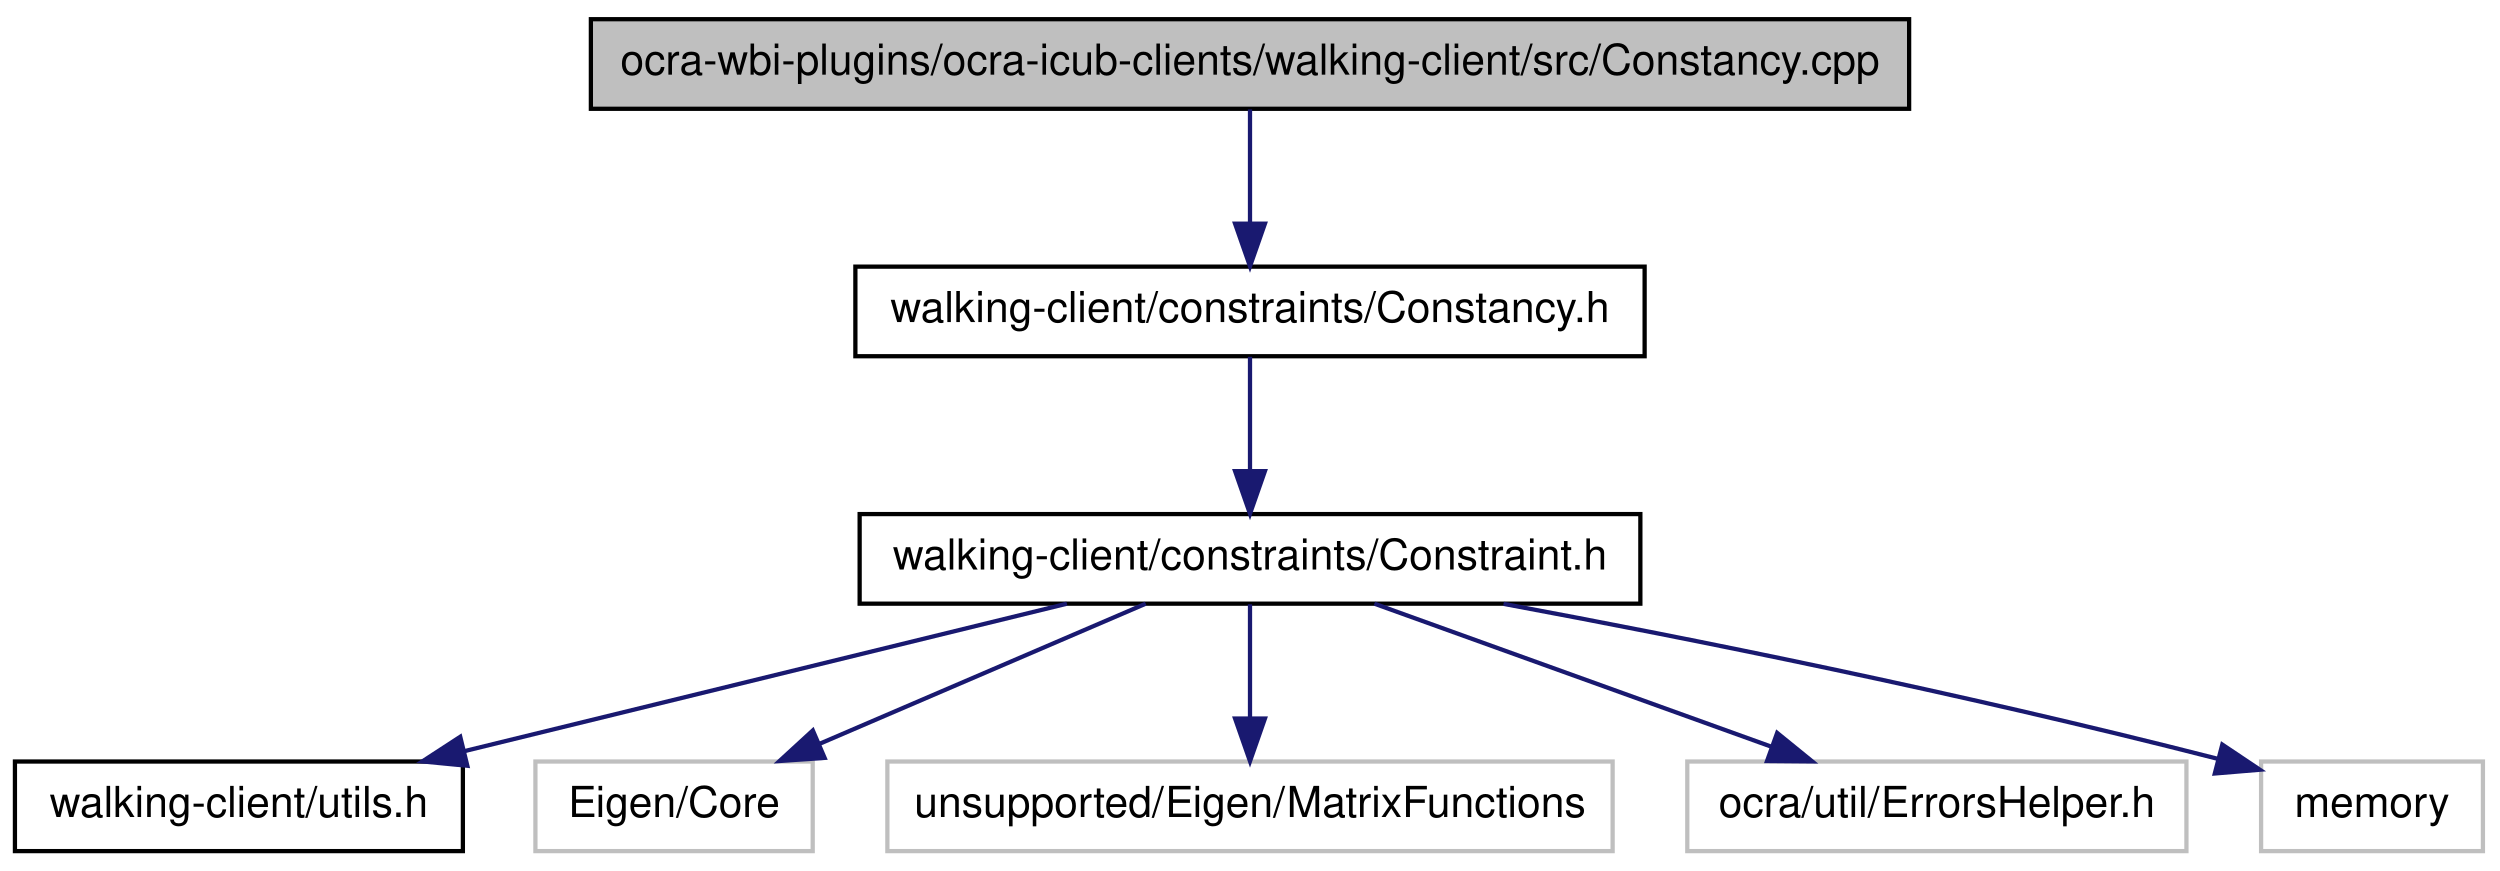
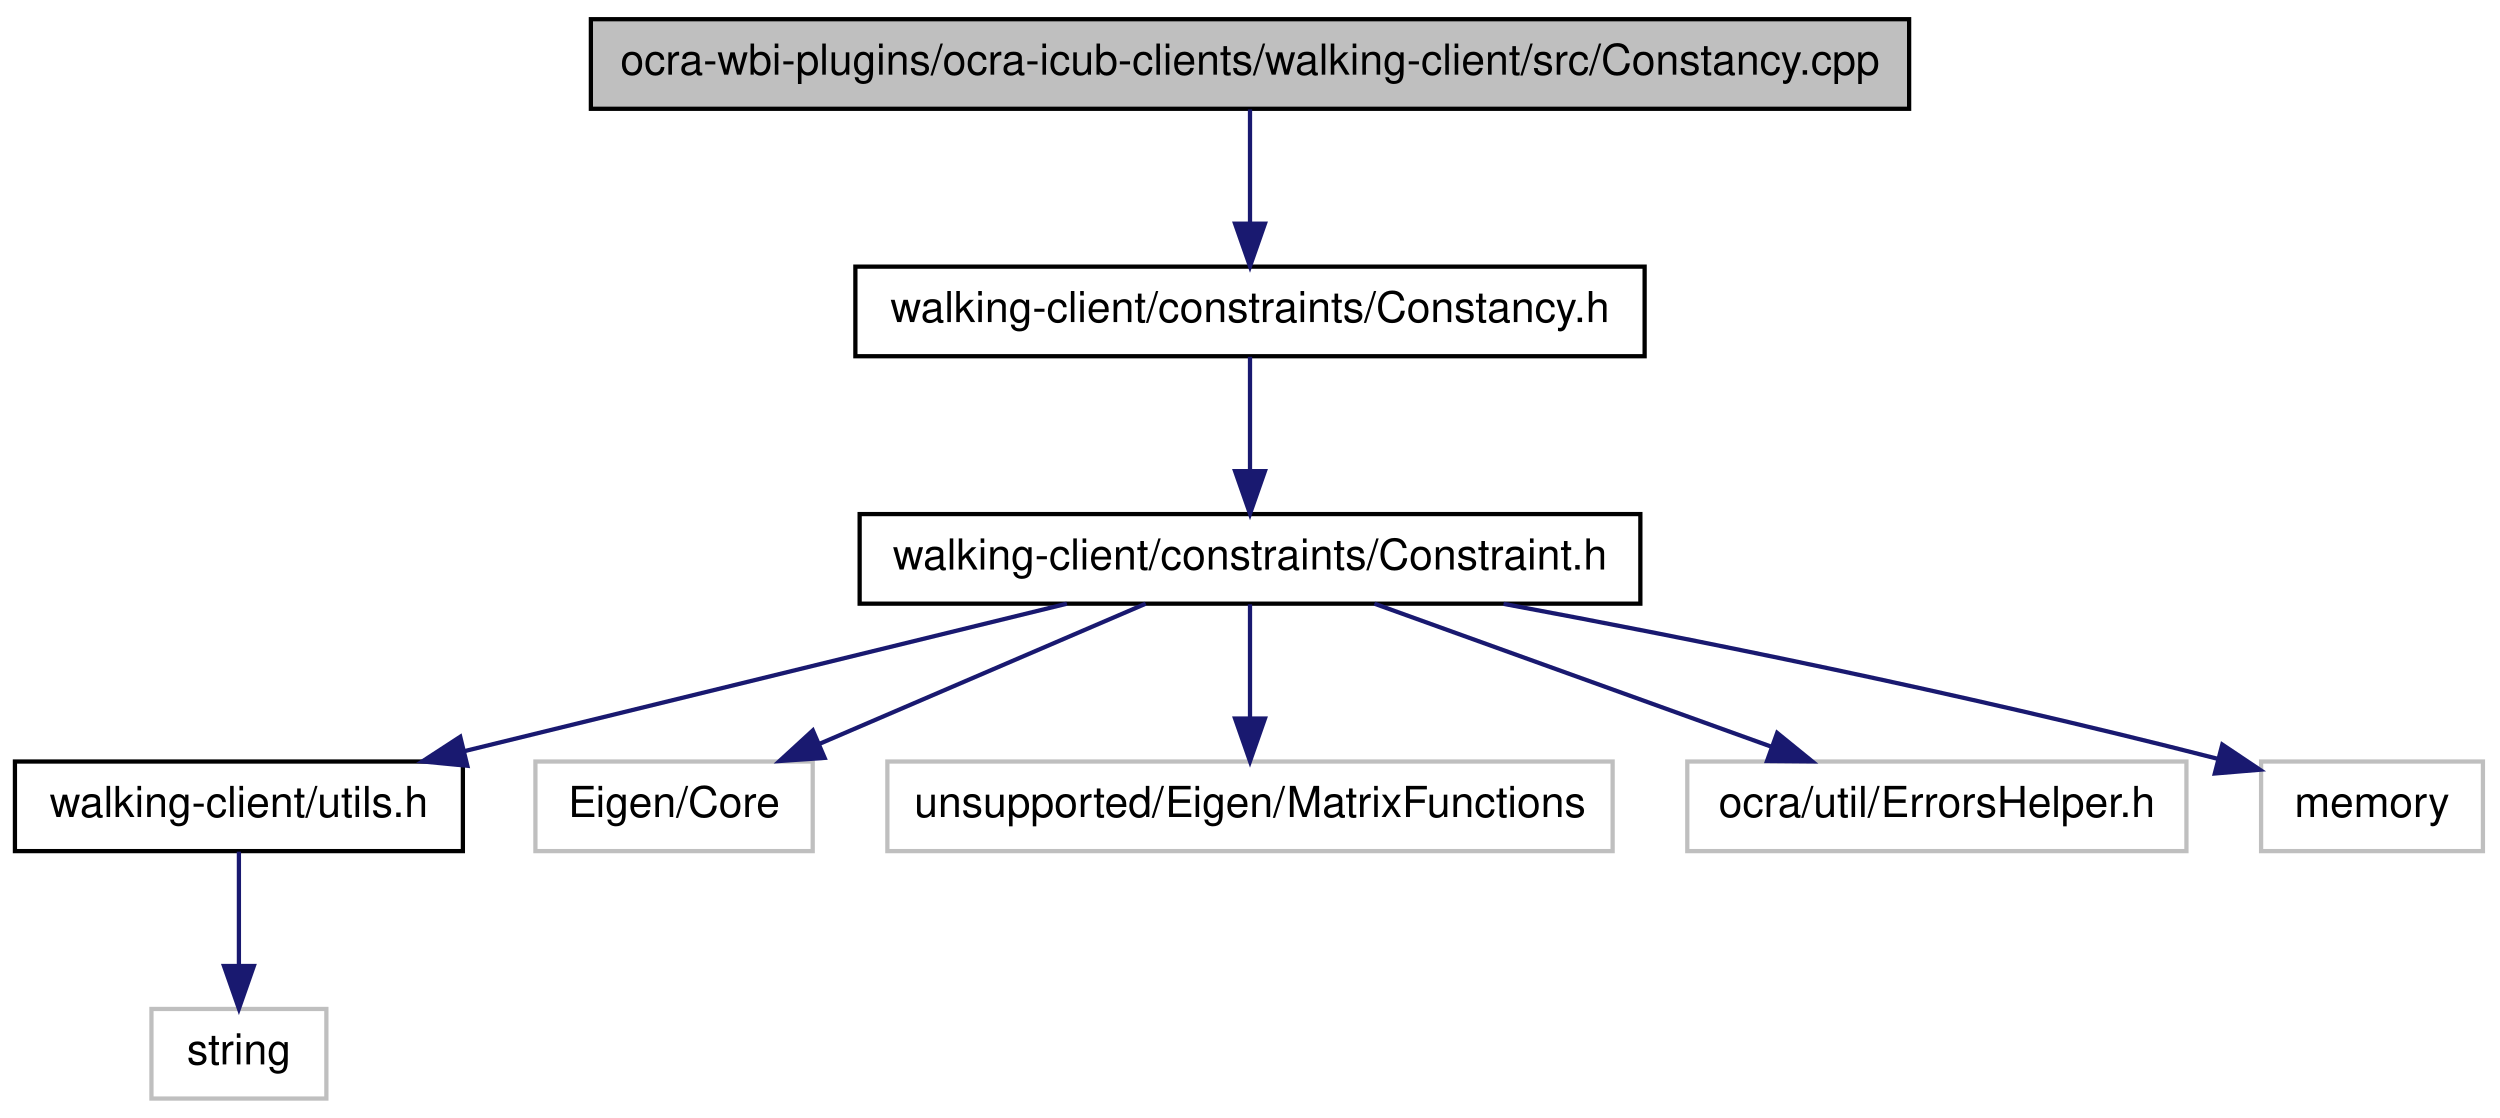
- <svg xmlns="http://www.w3.org/2000/svg" xmlns:xlink="http://www.w3.org/1999/xlink" width="586pt" height="204pt" viewBox="0.00 0.00 586.00 204.00">
-   <g id="graph1" class="graph" transform="scale(1 1) rotate(0) translate(4 200)">
-     <polygon fill="white" stroke="white" points="-4,5 -4,-200 583,-200 583,5 -4,5" />
+ <svg xmlns="http://www.w3.org/2000/svg" xmlns:xlink="http://www.w3.org/1999/xlink" width="586pt" height="262pt" viewBox="0.00 0.00 586.00 262.00">
+   <g id="graph1" class="graph" transform="scale(1 1) rotate(0) translate(4 258)">
+     <polygon fill="white" stroke="white" points="-4,5 -4,-258 583,-258 583,5 -4,5" />
    <g id="node1" class="node">
-       <polygon fill="#bfbfbf" stroke="black" points="134.5,-174.5 134.5,-195.5 443.5,-195.5 443.5,-174.5 134.5,-174.5" />
-       <text text-anchor="middle" x="289" y="-182.5" font-family="Helvetica,sans-Serif" font-size="10.00">ocra-wbi-plugins/ocra-icub-clients/walking-client/src/Constancy.cpp</text>
+       <polygon fill="#bfbfbf" stroke="black" points="134.5,-232.5 134.5,-253.5 443.5,-253.5 443.5,-232.5 134.5,-232.5" />
+       <text text-anchor="middle" x="289" y="-240.5" font-family="Helvetica,sans-Serif" font-size="10.00">ocra-wbi-plugins/ocra-icub-clients/walking-client/src/Constancy.cpp</text>
    </g>
    <g id="node3" class="node">
      <a xlink:href="Constancy_8h.html" target="_top" xlink:title="walking-client/constraints/Constancy.h">
-         <polygon fill="white" stroke="black" points="196.5,-116.5 196.5,-137.5 381.5,-137.5 381.5,-116.5 196.5,-116.5" />
-         <text text-anchor="middle" x="289" y="-124.5" font-family="Helvetica,sans-Serif" font-size="10.00">walking-client/constraints/Constancy.h</text>
+         <polygon fill="white" stroke="black" points="196.5,-174.5 196.5,-195.5 381.5,-195.5 381.5,-174.5 196.5,-174.5" />
+         <text text-anchor="middle" x="289" y="-182.5" font-family="Helvetica,sans-Serif" font-size="10.00">walking-client/constraints/Constancy.h</text>
      </a>
    </g>
    <g id="edge2" class="edge">
+       <path fill="none" stroke="midnightblue" d="M289,-232.362C289,-224.922 289,-214.743 289,-205.728" />
+       <polygon fill="midnightblue" stroke="midnightblue" points="292.5,-205.571 289,-195.571 285.5,-205.571 292.5,-205.571" />
+     </g>
+     <g id="node5" class="node">
+       <a xlink:href="Constraint_8h.html" target="_top" xlink:title="A constraint base class.">
+         <polygon fill="white" stroke="black" points="197.5,-116.5 197.5,-137.5 380.5,-137.5 380.5,-116.5 197.5,-116.5" />
+         <text text-anchor="middle" x="289" y="-124.5" font-family="Helvetica,sans-Serif" font-size="10.00">walking-client/constraints/Constraint.h</text>
+       </a>
+     </g>
+     <g id="edge4" class="edge">
      <path fill="none" stroke="midnightblue" d="M289,-174.362C289,-166.922 289,-156.743 289,-147.728" />
      <polygon fill="midnightblue" stroke="midnightblue" points="292.5,-147.571 289,-137.571 285.5,-147.571 292.5,-147.571" />
    </g>
-     <g id="node5" class="node">
-       <a xlink:href="Constraint_8h.html" target="_top" xlink:title="A constraint base class.">
-         <polygon fill="white" stroke="black" points="197.5,-58.5 197.5,-79.5 380.5,-79.5 380.5,-58.5 197.5,-58.5" />
-         <text text-anchor="middle" x="289" y="-66.5" font-family="Helvetica,sans-Serif" font-size="10.00">walking-client/constraints/Constraint.h</text>
+     <g id="node7" class="node">
+       <a xlink:href="utils_8h.html" target="_top" xlink:title="walking-client/utils.h">
+         <polygon fill="white" stroke="black" points="-0.5,-58.5 -0.5,-79.5 104.5,-79.5 104.5,-58.5 -0.5,-58.5" />
+         <text text-anchor="middle" x="52" y="-66.5" font-family="Helvetica,sans-Serif" font-size="10.00">walking-client/utils.h</text>
      </a>
    </g>
-     <g id="edge4" class="edge">
+     <g id="edge6" class="edge">
+       <path fill="none" stroke="midnightblue" d="M246.081,-116.497C206.44,-106.795 147.432,-92.355 104.894,-81.945" />
+       <polygon fill="midnightblue" stroke="midnightblue" points="105.545,-78.501 94.999,-79.523 103.881,-85.3 105.545,-78.501" />
+     </g>
+     <g id="node11" class="node">
+       <polygon fill="white" stroke="#bfbfbf" points="121.5,-58.5 121.5,-79.5 186.5,-79.5 186.5,-58.5 121.5,-58.5" />
+       <text text-anchor="middle" x="154" y="-66.5" font-family="Helvetica,sans-Serif" font-size="10.00">Eigen/Core</text>
+     </g>
+     <g id="edge10" class="edge">
+       <path fill="none" stroke="midnightblue" d="M264.553,-116.497C243.182,-107.315 211.931,-93.889 188.103,-83.652" />
+       <polygon fill="midnightblue" stroke="midnightblue" points="189.291,-80.353 178.722,-79.621 186.528,-86.784 189.291,-80.353" />
+     </g>
+     <g id="node13" class="node">
+       <polygon fill="white" stroke="#bfbfbf" points="204,-58.5 204,-79.5 374,-79.5 374,-58.5 204,-58.5" />
+       <text text-anchor="middle" x="289" y="-66.5" font-family="Helvetica,sans-Serif" font-size="10.00">unsupported/Eigen/MatrixFunctions</text>
+     </g>
+     <g id="edge12" class="edge">
      <path fill="none" stroke="midnightblue" d="M289,-116.362C289,-108.922 289,-98.743 289,-89.728" />
      <polygon fill="midnightblue" stroke="midnightblue" points="292.5,-89.571 289,-79.571 285.5,-89.571 292.5,-89.571" />
    </g>
-     <g id="node7" class="node">
-       <a xlink:href="utils_8h.html" target="_top" xlink:title="walking-client/utils.h">
-         <polygon fill="white" stroke="black" points="-0.5,-0.5 -0.5,-21.5 104.5,-21.5 104.5,-0.5 -0.5,-0.5" />
-         <text text-anchor="middle" x="52" y="-8.5" font-family="Helvetica,sans-Serif" font-size="10.00">walking-client/utils.h</text>
-       </a>
+     <g id="node15" class="node">
+       <polygon fill="white" stroke="#bfbfbf" points="391.5,-58.5 391.5,-79.5 508.5,-79.5 508.5,-58.5 391.5,-58.5" />
+       <text text-anchor="middle" x="450" y="-66.5" font-family="Helvetica,sans-Serif" font-size="10.00">ocra/util/ErrorsHelper.h</text>
    </g>
-     <g id="edge6" class="edge">
-       <path fill="none" stroke="midnightblue" d="M246.081,-58.497C206.44,-48.795 147.432,-34.355 104.894,-23.945" />
-       <polygon fill="midnightblue" stroke="midnightblue" points="105.545,-20.501 94.999,-21.523 103.881,-27.3 105.545,-20.501" />
+     <g id="edge14" class="edge">
+       <path fill="none" stroke="midnightblue" d="M318.156,-116.497C344.176,-107.123 382.479,-93.324 411.104,-83.012" />
+       <polygon fill="midnightblue" stroke="midnightblue" points="412.568,-86.205 420.789,-79.523 410.195,-79.62 412.568,-86.205" />
+     </g>
+     <g id="node17" class="node">
+       <polygon fill="white" stroke="#bfbfbf" points="526,-58.5 526,-79.5 578,-79.5 578,-58.5 526,-58.5" />
+       <text text-anchor="middle" x="552" y="-66.5" font-family="Helvetica,sans-Serif" font-size="10.00">memory</text>
+     </g>
+     <g id="edge16" class="edge">
+       <path fill="none" stroke="midnightblue" d="M348.43,-116.456C392.316,-108.281 453.662,-96.041 515.742,-80.157" />
+       <polygon fill="midnightblue" stroke="midnightblue" points="516.906,-83.471 525.709,-77.576 515.151,-76.695 516.906,-83.471" />
    </g>
    <g id="node9" class="node">
-       <polygon fill="white" stroke="#bfbfbf" points="121.5,-0.5 121.5,-21.5 186.5,-21.5 186.5,-0.5 121.5,-0.5" />
-       <text text-anchor="middle" x="154" y="-8.5" font-family="Helvetica,sans-Serif" font-size="10.00">Eigen/Core</text>
+       <polygon fill="white" stroke="#bfbfbf" points="31.5,-0.5 31.5,-21.5 72.5,-21.5 72.5,-0.5 31.5,-0.5" />
+       <text text-anchor="middle" x="52" y="-8.5" font-family="Helvetica,sans-Serif" font-size="10.00">string</text>
    </g>
    <g id="edge8" class="edge">
-       <path fill="none" stroke="midnightblue" d="M264.553,-58.497C243.182,-49.315 211.931,-35.889 188.103,-25.652" />
-       <polygon fill="midnightblue" stroke="midnightblue" points="189.291,-22.353 178.722,-21.621 186.528,-28.785 189.291,-22.353" />
-     </g>
-     <g id="node11" class="node">
-       <polygon fill="white" stroke="#bfbfbf" points="204,-0.5 204,-21.5 374,-21.5 374,-0.5 204,-0.5" />
-       <text text-anchor="middle" x="289" y="-8.5" font-family="Helvetica,sans-Serif" font-size="10.00">unsupported/Eigen/MatrixFunctions</text>
-     </g>
-     <g id="edge10" class="edge">
-       <path fill="none" stroke="midnightblue" d="M289,-58.362C289,-50.922 289,-40.743 289,-31.728" />
-       <polygon fill="midnightblue" stroke="midnightblue" points="292.5,-31.571 289,-21.571 285.5,-31.571 292.5,-31.571" />
-     </g>
-     <g id="node13" class="node">
-       <polygon fill="white" stroke="#bfbfbf" points="391.5,-0.5 391.5,-21.5 508.5,-21.5 508.5,-0.5 391.5,-0.5" />
-       <text text-anchor="middle" x="450" y="-8.5" font-family="Helvetica,sans-Serif" font-size="10.00">ocra/util/ErrorsHelper.h</text>
-     </g>
-     <g id="edge12" class="edge">
-       <path fill="none" stroke="midnightblue" d="M318.156,-58.497C344.176,-49.123 382.479,-35.324 411.104,-25.012" />
-       <polygon fill="midnightblue" stroke="midnightblue" points="412.568,-28.205 420.789,-21.523 410.195,-21.619 412.568,-28.205" />
-     </g>
-     <g id="node15" class="node">
-       <polygon fill="white" stroke="#bfbfbf" points="526,-0.5 526,-21.5 578,-21.5 578,-0.5 526,-0.5" />
-       <text text-anchor="middle" x="552" y="-8.5" font-family="Helvetica,sans-Serif" font-size="10.00">memory</text>
-     </g>
-     <g id="edge14" class="edge">
-       <path fill="none" stroke="midnightblue" d="M348.43,-58.456C392.316,-50.281 453.662,-38.041 515.742,-22.157" />
-       <polygon fill="midnightblue" stroke="midnightblue" points="516.906,-25.471 525.709,-19.576 515.151,-18.695 516.906,-25.471" />
+       <path fill="none" stroke="midnightblue" d="M52,-58.362C52,-50.922 52,-40.743 52,-31.728" />
+       <polygon fill="midnightblue" stroke="midnightblue" points="55.5,-31.571 52,-21.571 48.5,-31.571 55.5,-31.571" />
    </g>
  </g>
</svg>
